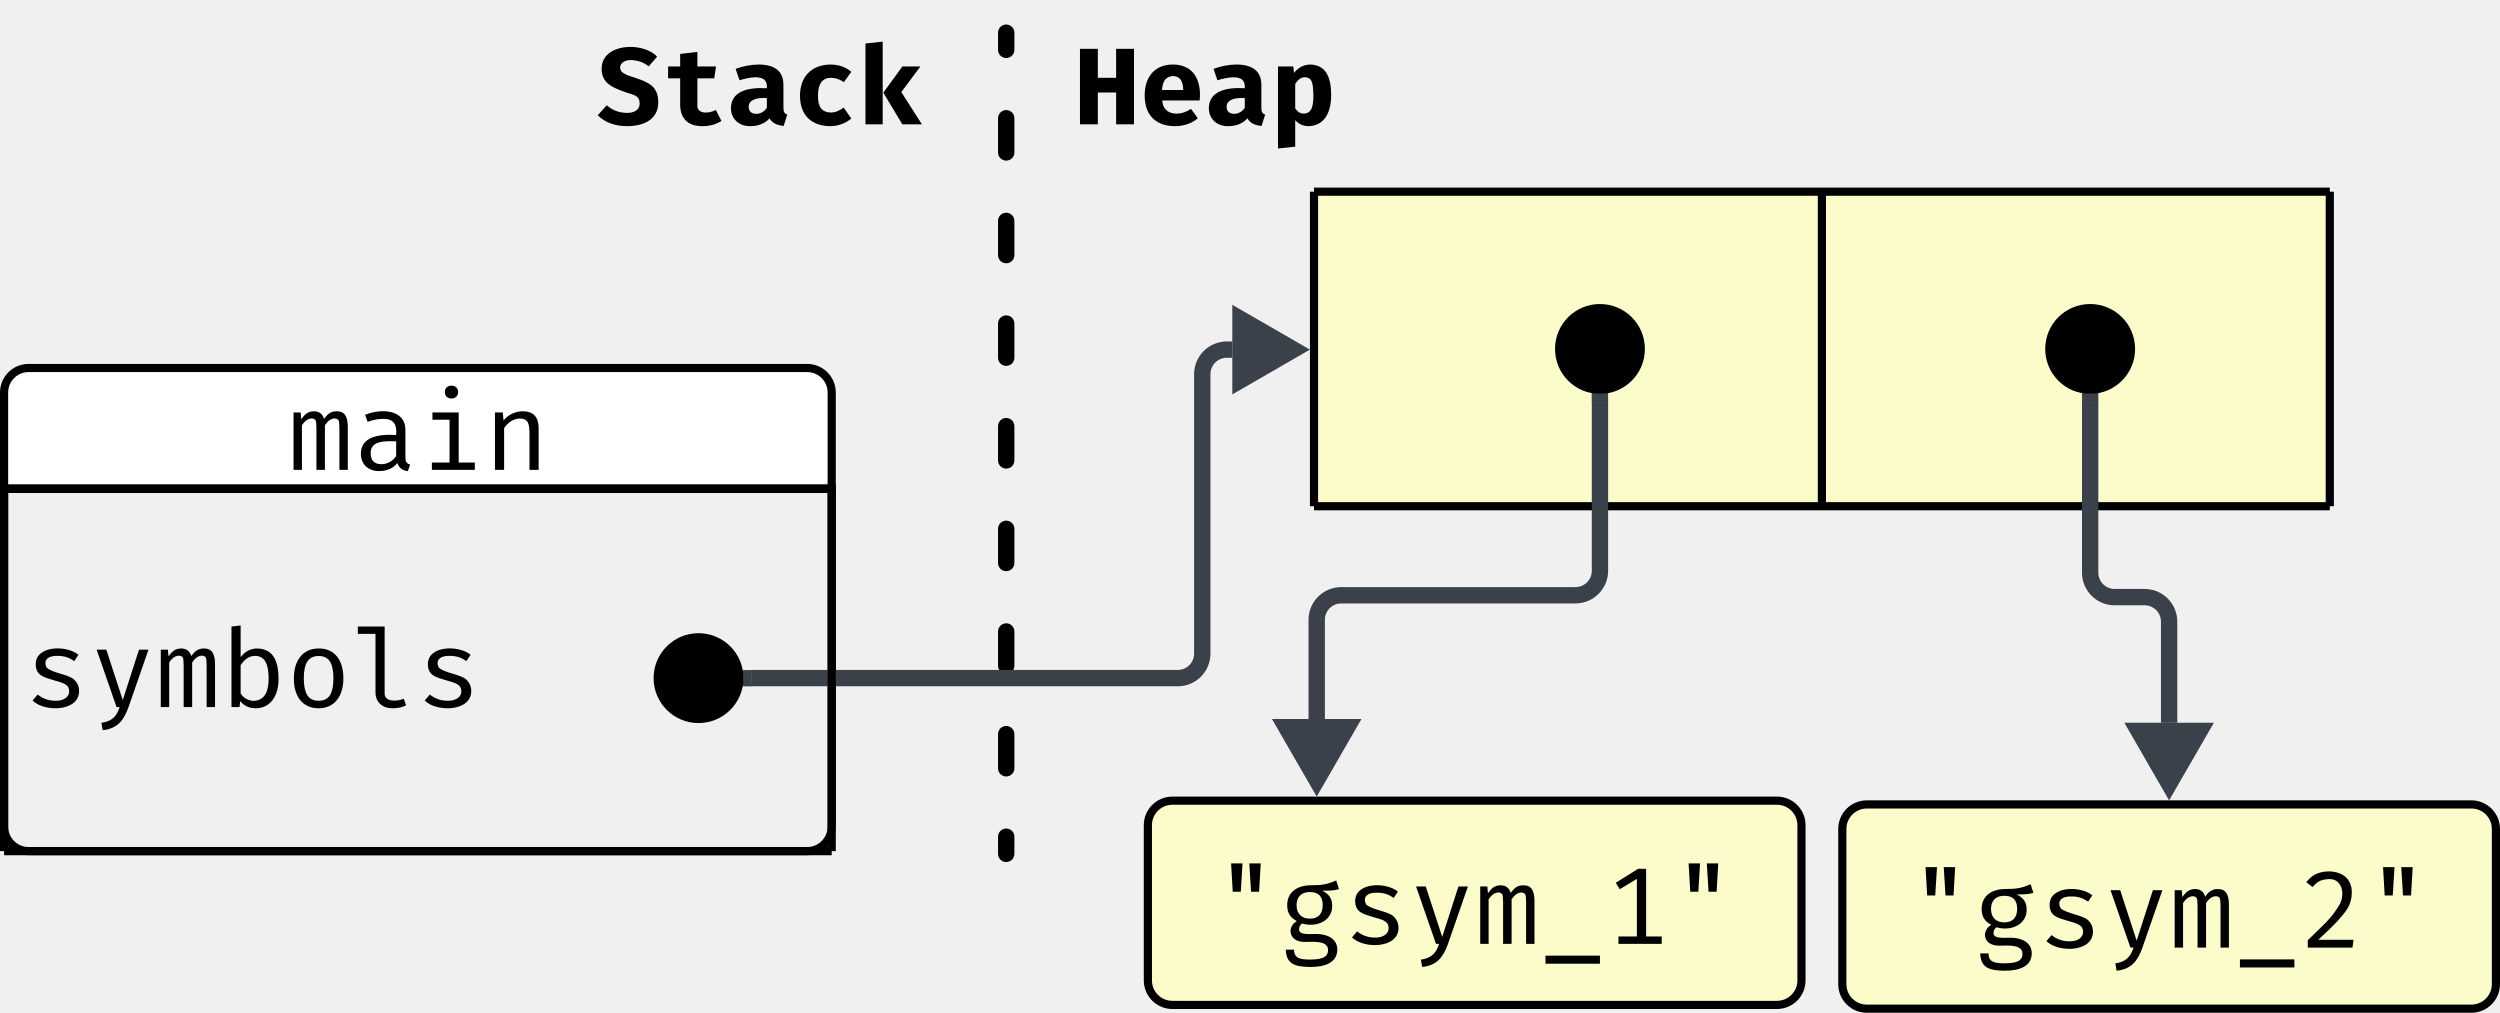
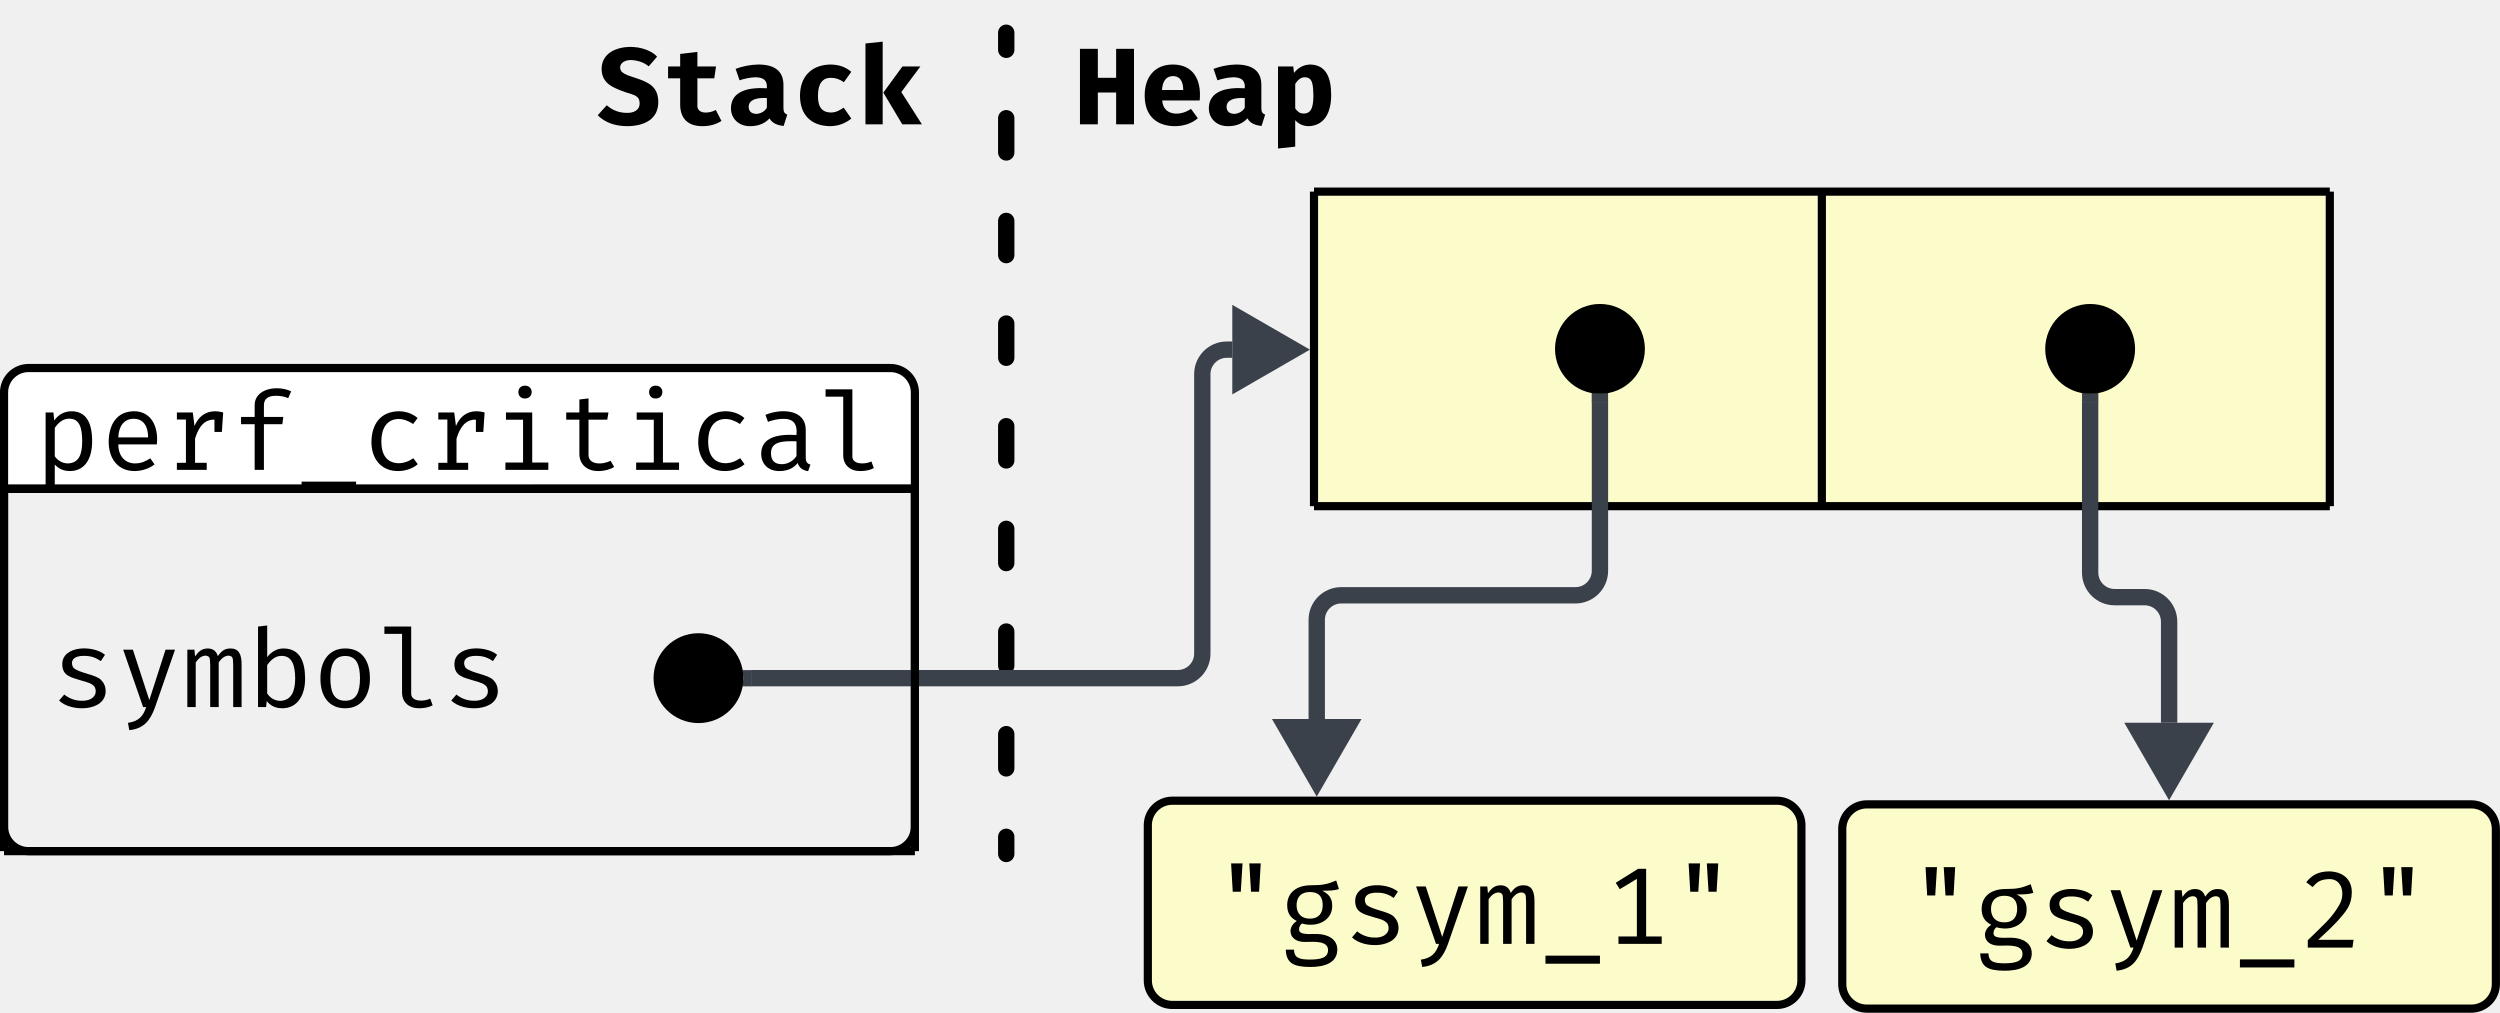
<svg xmlns="http://www.w3.org/2000/svg" xmlns:ns1="lucid" xmlns:xlink="http://www.w3.org/1999/xlink" width="612" height="247.92">
-   <g transform="translate(741 -483.995)" ns1:page-tab-id="0_0">
-     <path d="M-740 603.65v-23.57a6 6 0 0 1 6-6h190.6a6 6 0 0 1 6 6v23.57z" stroke="#000" stroke-width="2" fill="#fff" />
-     <path d="M-537.4 603.65v82.7a6 6 0 0 1-6 6H-734a6 6 0 0 1-6-6v-82.7z" stroke="#000" stroke-width="2" fill="none" />
-     <use xlink:href="#a" transform="matrix(1,0,0,1,-740,574.0833) translate(69.5 24.93333)" />
-     <path d="M-419.33 530.92H-295v77h-124.33zM-295 530.92h124.33v77H-295z" fill="#fcfcca" />
-     <path d="M-419.33 530.92v77M-419.33 530.92H-295M-419.33 607.92H-295M-295 530.92v77M-170.67 530.92v77M-295 530.92h124.33M-295 607.92h124.33" stroke="#000" stroke-width="2" fill="none" />
-     <path d="M-460 686a6 6 0 0 1 6-6h148a6 6 0 0 1 6 6v38a6 6 0 0 1-6 6h-148a6 6 0 0 1-6-6z" stroke="#000" stroke-width="2" fill="#fcfcca" />
-     <use xlink:href="#b" transform="matrix(1,0,0,1,-455,685) translate(11 30.05833)" />
-     <path d="M-290 686.92a6 6 0 0 1 6-6h148a6 6 0 0 1 6 6v38a6 6 0 0 1-6 6h-148a6 6 0 0 1-6-6z" stroke="#000" stroke-width="2" fill="#fcfcca" />
-     <use xlink:href="#c" transform="matrix(1,0,0,1,-285,685.9167) translate(11 30.05833)" />
-     <path d="M-349.33 582.42v41.3a6 6 0 0 1-6 6h-57.34a6 6 0 0 0-6 6V660" stroke="#3a414a" stroke-width="4" fill="none" />
-     <path d="M-349.33 580.42l1.97-.25v2.3h-3.95v-2.3z" stroke="#3a414a" stroke-width=".05" fill="#3a414a" />
-     <path d="M-418.67 675l-7.5-13h15z" stroke="#3a414a" stroke-width="4" fill="#3a414a" />
-     <path d="M-229.33 582.42v41.75a6 6 0 0 0 6 6h7.33a6 6 0 0 1 6 6v24.76" stroke="#3a414a" stroke-width="4" fill="none" />
-     <path d="M-229.33 580.42l1.97-.25v2.3h-3.95v-2.3z" stroke="#3a414a" stroke-width=".05" fill="#3a414a" />
-     <path d="M-210 675.92l-7.5-13h15z" stroke="#3a414a" stroke-width="4" fill="#3a414a" />
-     <path d="M-219.33 569.42c0 5.52-4.48 10-10 10-5.53 0-10-4.48-10-10 0-5.53 4.47-10 10-10 5.52 0 10 4.47 10 10zM-339.33 569.42c0 5.52-4.48 10-10 10-5.53 0-10-4.48-10-10 0-5.53 4.47-10 10-10 5.52 0 10 4.47 10 10z" stroke="#000" stroke-width="2" />
-     <path d="M-483 490a6 6 0 0 1 6-6h62a6 6 0 0 1 6 6v30a6 6 0 0 1-6 6h-62a6 6 0 0 1-6-6z" fill="none" />
-     <use xlink:href="#d" transform="matrix(1,0,0,1,-478.01,488.995) translate(0 25.43333)" />
-     <path d="M-600 490a6 6 0 0 1 6-6h78a6 6 0 0 1 6 6v30a6 6 0 0 1-6 6h-78a6 6 0 0 1-6-6z" fill="none" />
-     <use xlink:href="#e" transform="matrix(1,0,0,1,-595,488.995) translate(0 25.43333)" />
-     <path d="M-494.68 492v4.2m0 16.74v8.37m0 16.76v8.38m0 16.75v8.36m0 16.75v8.4m0 16.74v8.37m0 16.76v8.38m0 16.75v8.36m0 16.75v4.2" stroke="#000" stroke-width="4" stroke-linecap="round" fill="none" />
-     <path d="M-557 650h104.32a6 6 0 0 0 6-6v-68.42a6 6 0 0 1 6-6h1.36" stroke="#3a414a" stroke-width="4" fill="none" />
-     <path d="M-556.94 651.98h-2.37l.3-1.97-.25-1.98h2.3z" stroke="#3a414a" stroke-width=".05" fill="#3a414a" />
-     <path d="M-424.33 569.58l-13 7.5v-15z" stroke="#3a414a" stroke-width="4" fill="#3a414a" />
-     <path d="M-560 650c0 5.52-4.48 10-10 10s-10-4.48-10-10 4.48-10 10-10 10 4.48 10 10z" stroke="#000" stroke-width="2" />
-     <path d="M-740 603.65h122v88.7h-122zM-618 603.65h80.6v88.7H-618z" fill-opacity="0" />
-     <path d="M-740 603.65v88.7M-740 603.65h122M-740 692.36h122M-537.4 603.65v88.7M-618 603.65h80.6M-618 692.36h80.6" stroke="#000" stroke-width="2" fill="none" />
-     <use xlink:href="#f" transform="matrix(1,0,0,1,-735,608.6512) translate(0 48.43333)" />
+   <g transform="translate(811.2878 -131.4892)" ns1:page-tab-id="0_0">
+     <path d="M-810.3 251.15v-23.57a6 6 0 0 1 6-6h210.98a6 6 0 0 1 6 6v23.56z" stroke="#000" stroke-width="2" fill="#fff" />
+     <path d="M-587.32 251.15v82.7a6 6 0 0 1-6 6H-804.3a6 6 0 0 1-6-6v-82.7z" stroke="#000" stroke-width="2" fill="none" />
+     <use xlink:href="#a" transform="matrix(1,0,0,1,-810.2878,221.5775) translate(7.5 24.93333)" />
+     <path d="M-489.62 178.4h124.33v77H-489.6z" fill="#fcfcca" />
+     <path d="M-365.3 178.4h124.35v77H-365.3z" fill="#fcfcca" />
+     <path d="M-489.62 178.4v77M-489.62 178.4h124.33M-489.62 255.4h124.33M-365.3 178.4v77M-240.95 178.4v77M-365.3 178.4h124.35M-365.3 255.4h124.35" stroke="#000" stroke-width="2" fill="none" />
+     <path d="M-530.3 333.5a6 6 0 0 1 6-6h148a6 6 0 0 1 6 6v38a6 6 0 0 1-6 6h-148a6 6 0 0 1-6-6z" stroke="#000" stroke-width="2" fill="#fcfcca" />
+     <use xlink:href="#b" transform="matrix(1,0,0,1,-525.2878,332.4942) translate(11 30.05833)" />
+     <path d="M-360.3 334.4a6 6 0 0 1 6-6h148a6 6 0 0 1 6 6v38a6 6 0 0 1-6 6h-148a6 6 0 0 1-6-6z" stroke="#000" stroke-width="2" fill="#fcfcca" />
+     <use xlink:href="#c" transform="matrix(1,0,0,1,-355.2878,333.4109) translate(11 30.05833)" />
+     <path d="M-419.62 229.92v41.3a6 6 0 0 1-6 6h-57.33a6 6 0 0 0-6 6v24.28" stroke="#3a414a" stroke-width="4" fill="none" />
+     <path d="M-419.62 227.92l1.97-.26v2.3h-3.95v-2.3z" stroke="#3a414a" stroke-width=".05" fill="#3a414a" />
+     <path d="M-488.95 322.5l-7.5-13h15z" stroke="#3a414a" stroke-width="4" fill="#3a414a" />
+     <path d="M-299.62 229.92v41.75a6 6 0 0 0 6 6h7.33a6 6 0 0 1 6 6v24.75" stroke="#3a414a" stroke-width="4" fill="none" />
+     <path d="M-299.62 227.92l1.97-.26v2.3h-3.95v-2.3z" stroke="#3a414a" stroke-width=".05" fill="#3a414a" />
+     <path d="M-280.3 323.4l-7.5-12.98h15z" stroke="#3a414a" stroke-width="4" fill="#3a414a" />
+     <path d="M-289.62 216.9c0 5.53-4.48 10-10 10s-10-4.47-10-10c0-5.5 4.48-10 10-10s10 4.5 10 10zM-409.62 216.9c0 5.53-4.48 10-10 10s-10-4.47-10-10c0-5.5 4.48-10 10-10s10 4.5 10 10z" stroke="#000" stroke-width="2" />
+     <path d="M-553.3 137.5a6 6 0 0 1 6-6h62a6 6 0 0 1 6 6v30a6 6 0 0 1-6 6h-62a6 6 0 0 1-6-6z" fill="none" />
+     <use xlink:href="#d" transform="matrix(1,0,0,1,-548.2978,136.4892) translate(0 25.43333)" />
+     <path d="M-670.3 137.5a6 6 0 0 1 6-6h78.02a6 6 0 0 1 6 6v30a6 6 0 0 1-6 6h-78a6 6 0 0 1-6-6z" fill="none" />
+     <use xlink:href="#e" transform="matrix(1,0,0,1,-665.2878,136.4892) translate(0 25.43333)" />
+     <path d="M-564.96 139.5v4.18m0 16.75v8.38m0 16.76v8.37m0 16.75v8.38m0 16.75v8.38m0 16.75v8.38m0 16.76v8.37m0 16.75v8.38m0 16.75v4.2" stroke="#000" stroke-width="4" stroke-linecap="round" fill="none" />
+     <path d="M-627.28 297.5h104.32a6 6 0 0 0 6-6v-68.42a6 6 0 0 1 6-6h1.35" stroke="#3a414a" stroke-width="4" fill="none" />
+     <path d="M-627.23 299.47h-2.36l.32-1.96-.26-1.98h2.3z" stroke="#3a414a" stroke-width=".05" fill="#3a414a" />
+     <path d="M-494.62 217.08l-13 7.5v-15z" stroke="#3a414a" stroke-width="4" fill="#3a414a" />
+     <path d="M-630.3 297.5c0 5.52-4.47 10-10 10-5.5 0-10-4.48-10-10 0-5.53 4.5-10 10-10 5.53 0 10 4.47 10 10z" stroke="#000" stroke-width="2" />
+     <path d="M-810.3 251.15h134.27v88.7H-810.3zM-676.03 251.15h88.7v88.7h-88.7z" fill-opacity="0" />
+     <path d="M-810.3 251.15v88.7M-810.3 251.15h134.27M-810.3 339.85h134.27M-587.32 251.15v88.7M-676.03 251.15h88.7M-676.03 339.85h88.7" stroke="#000" stroke-width="2" fill="none" />
+     <use xlink:href="#f" transform="matrix(1,0,0,1,-805.2878,256.1455) translate(6.5 48.43333)" />
    <defs>
-       <path d="M447-538c76 0 102 52 102 146V0h-77v-378c-4-59 6-89-41-94-34 0-65 21-92 63V0h-78v-378c-4-59 6-89-41-94-34 0-65 21-92 63V0H51v-527h65l6 62c29-39 54-71 114-73 49 0 81 23 95 70 29-39 56-70 116-70" id="g" />
-       <path d="M478-115c0 42 12 57 43 67l-21 60c-51-7-83-32-96-75-34 44-90 74-165 74C137 13 68-51 69-151c3-149 154-179 324-169 10-103-29-151-125-148-40 0-86 9-137 27l-23-64c153-63 370-47 370 137v253zM260-52c60-1 107-35 133-75v-135c-121-4-236-1-234 110 0 67 34 100 101 100" id="h" />
-       <path d="M300-773c36-1 62 24 62 59s-26 60-62 59c-35 1-61-25-60-59-1-34 25-60 60-59zm67 706h148V0H121v-67h162v-393H126v-67h241v460" id="i" />
-       <path d="M327-471c-64 0-116 47-143 88V0h-84v-527h72l7 74c34-46 100-84 174-85 99 0 148 52 148 156V0h-84v-320c-1-91-3-151-90-151" id="j" />
+       <path d="M179-453c33-47 84-84 157-85 127 0 191 91 191 274 1 151-60 274-203 275-57 0-104-20-140-60v251l-84 10v-739h72zm137-17c-62 0-103 44-132 84v261c24 36 65 65 121 66 104-5 130-86 131-205-2-117-20-206-120-206" id="g" />
+       <path d="M167-234c1 104 57 173 153 175 63-1 97-20 141-47l39 56c-43 34-108 60-180 61C164 13 77-104 79-263c3-156 76-272 229-275 155-3 231 134 213 304H167zm274-64c0-99-41-171-132-171-93 0-138 73-142 171h274" id="h" />
+       <path d="M267-402c40-99 128-162 263-125l-12 179h-68v-113c-87-2-142 56-178 174v222h107V0H105v-65h83v-397h-83v-65h146" id="i" />
+       <path d="M219-591c-3-153 202-192 335-130l-27 63c-33-15-71-22-113-22-73 0-110 29-110 87v107h178l-9 67H304V0h-85v-419H94v-67h125v-105" id="j" />
+       <path d="M50 108h500v74H50v-74" id="k" />
+       <path d="M182-261c0 121 49 197 157 200 46 0 92-15 137-46l40 55c-37 35-109 63-177 63C181 13 89-101 91-261c4-163 86-273 248-277 68 0 127 21 176 62l-41 55c-46-31-91-46-136-46-106 3-156 87-156 206" id="l" />
+       <path d="M300-773c36-1 62 24 62 59s-26 60-62 59c-35 1-61-25-60-59-1-34 25-60 60-59zm67 706h148V0H121v-67h162v-393H126v-67h241v460" id="m" />
+       <path d="M519-27c-32 22-89 38-142 38-104 2-177-59-177-158v-314H79v-66h121v-119l84-10v129h183l-11 66H284v313C274-41 417-45 486-84" id="n" />
+       <path d="M478-115c0 42 12 57 43 67l-21 60c-51-7-83-32-96-75-34 44-90 74-165 74C137 13 68-51 69-151c3-149 154-179 324-169 10-103-29-151-125-148-40 0-86 9-137 27l-23-64c153-63 370-47 370 137v253zM260-52c60-1 107-35 133-75v-135c-121-4-236-1-234 110 0 67 34 100 101 100" id="o" />
+       <path d="M378 11c-91 1-156-55-156-145v-538H60v-67h246v609c-6 82 110 83 175 53l22 61c-33 18-75 27-125 27" id="p" />
      <g id="a">
        <use transform="matrix(0.02666667,0,0,0.02666667,0,0)" xlink:href="#g" />
        <use transform="matrix(0.02666667,0,0,0.02666667,16,0)" xlink:href="#h" />
        <use transform="matrix(0.02666667,0,0,0.02666667,32,0)" xlink:href="#i" />
        <use transform="matrix(0.02666667,0,0,0.02666667,48,0)" xlink:href="#j" />
+         <use transform="matrix(0.02666667,0,0,0.02666667,64,0)" xlink:href="#k" />
+         <use transform="matrix(0.02666667,0,0,0.02666667,80,0)" xlink:href="#l" />
+         <use transform="matrix(0.02666667,0,0,0.02666667,96,0)" xlink:href="#i" />
+         <use transform="matrix(0.02666667,0,0,0.02666667,112,0)" xlink:href="#m" />
+         <use transform="matrix(0.02666667,0,0,0.02666667,128,0)" xlink:href="#n" />
+         <use transform="matrix(0.02666667,0,0,0.02666667,144,0)" xlink:href="#m" />
+         <use transform="matrix(0.02666667,0,0,0.02666667,160,0)" xlink:href="#l" />
+         <use transform="matrix(0.02666667,0,0,0.02666667,176,0)" xlink:href="#o" />
+         <use transform="matrix(0.02666667,0,0,0.02666667,192,0)" xlink:href="#p" />
      </g>
-       <path d="M164-739h105l-16 260h-74zm167 0h105l-15 260h-74" id="k" />
-       <path d="M289-538c121 0 157-10 240-44l25 79c-47 15-88 14-154 15 61 28 92 72 92 133 6 138-137 209-277 168-14 10-27 29-27 51-5 60 105 43 165 45 100 2 186 48 186 143 0 120-114 161-251 160-145-2-217-30-222-159h76c0 82 60 90 146 91 92-1 166-13 166-87 0-85-119-77-212-75-76 1-131-34-133-100 2-42 28-73 58-92-55-28-88-69-88-145 0-118 88-180 210-183zm-1 62c-79-1-123 45-123 121s45 125 125 123c76 0 115-47 115-124 0-80-39-120-117-120" id="l" />
-       <path d="M280-58c84 5 156-46 121-126-25-33-62-42-118-58-101-31-180-44-180-152 0-172 283-177 392-86l-38 58c-42-28-84-48-152-48-96-3-135 45-101 108 50 50 205 62 254 112 26 26 43 59 43 104C500 44 180 48 74-60l47-55c38 31 93 57 159 57" id="m" />
-       <path d="M354 3c-42 115-98 195-236 209l-12-67c98-15 140-60 167-145h-28L62-527h89L302-64l149-463h87" id="n" />
-       <path d="M50 108h500v74H50v-74" id="o" />
-       <path d="M517-68V0H120v-68h169v-529l-157 95-37-59 205-128h74v621h143" id="p" />
+       <path d="M164-739h105l-16 260h-74zm167 0h105l-15 260h-74" id="q" />
+       <path d="M289-538c121 0 157-10 240-44l25 79c-47 15-88 14-154 15 61 28 92 72 92 133 6 138-137 209-277 168-14 10-27 29-27 51-5 60 105 43 165 45 100 2 186 48 186 143 0 120-114 161-251 160-145-2-217-30-222-159h76c0 82 60 90 146 91 92-1 166-13 166-87 0-85-119-77-212-75-76 1-131-34-133-100 2-42 28-73 58-92-55-28-88-69-88-145 0-118 88-180 210-183zm-1 62c-79-1-123 45-123 121s45 125 125 123c76 0 115-47 115-124 0-80-39-120-117-120" id="r" />
+       <path d="M280-58c84 5 156-46 121-126-25-33-62-42-118-58-101-31-180-44-180-152 0-172 283-177 392-86l-38 58c-42-28-84-48-152-48-96-3-135 45-101 108 50 50 205 62 254 112 26 26 43 59 43 104C500 44 180 48 74-60l47-55c38 31 93 57 159 57" id="s" />
+       <path d="M354 3c-42 115-98 195-236 209l-12-67c98-15 140-60 167-145h-28L62-527h89L302-64l149-463h87" id="t" />
+       <path d="M447-538c76 0 102 52 102 146V0h-77v-378c-4-59 6-89-41-94-34 0-65 21-92 63V0h-78v-378c-4-59 6-89-41-94-34 0-65 21-92 63V0H51v-527h65l6 62c29-39 54-71 114-73 49 0 81 23 95 70 29-39 56-70 116-70" id="u" />
+       <path d="M517-68V0H120v-68h169v-529l-157 95-37-59 205-128h74v621h143" id="v" />
      <g id="b">
-         <use transform="matrix(0.02666667,0,0,0.02666667,0,0)" xlink:href="#k" />
-         <use transform="matrix(0.02666667,0,0,0.02666667,16,0)" xlink:href="#l" />
-         <use transform="matrix(0.02666667,0,0,0.02666667,32,0)" xlink:href="#m" />
-         <use transform="matrix(0.02666667,0,0,0.02666667,48,0)" xlink:href="#n" />
-         <use transform="matrix(0.02666667,0,0,0.02666667,64,0)" xlink:href="#g" />
-         <use transform="matrix(0.02666667,0,0,0.02666667,80,0)" xlink:href="#o" />
-         <use transform="matrix(0.02666667,0,0,0.02666667,96,0)" xlink:href="#p" />
-         <use transform="matrix(0.02666667,0,0,0.02666667,112,0)" xlink:href="#k" />
+         <use transform="matrix(0.02666667,0,0,0.02666667,0,0)" xlink:href="#q" />
+         <use transform="matrix(0.02666667,0,0,0.02666667,16,0)" xlink:href="#r" />
+         <use transform="matrix(0.02666667,0,0,0.02666667,32,0)" xlink:href="#s" />
+         <use transform="matrix(0.02666667,0,0,0.02666667,48,0)" xlink:href="#t" />
+         <use transform="matrix(0.02666667,0,0,0.02666667,64,0)" xlink:href="#u" />
+         <use transform="matrix(0.02666667,0,0,0.02666667,80,0)" xlink:href="#k" />
+         <use transform="matrix(0.02666667,0,0,0.02666667,96,0)" xlink:href="#v" />
+         <use transform="matrix(0.02666667,0,0,0.02666667,112,0)" xlink:href="#q" />
      </g>
-       <path d="M269-700c124 3 208 70 208 192 0 120-55 176-124 256-43 48-105 107-184 180h324L483 0H73v-68c136-135 216-196 291-327 54-94 26-241-99-234-79 4-106 26-148 73l-58-45c50-62 107-98 210-99" id="q" />
+       <path d="M269-700c124 3 208 70 208 192 0 120-55 176-124 256-43 48-105 107-184 180h324L483 0H73v-68c136-135 216-196 291-327 54-94 26-241-99-234-79 4-106 26-148 73l-58-45c50-62 107-98 210-99" id="w" />
      <g id="c">
-         <use transform="matrix(0.02666667,0,0,0.02666667,0,0)" xlink:href="#k" />
-         <use transform="matrix(0.02666667,0,0,0.02666667,16,0)" xlink:href="#l" />
-         <use transform="matrix(0.02666667,0,0,0.02666667,32,0)" xlink:href="#m" />
-         <use transform="matrix(0.02666667,0,0,0.02666667,48,0)" xlink:href="#n" />
-         <use transform="matrix(0.02666667,0,0,0.02666667,64,0)" xlink:href="#g" />
-         <use transform="matrix(0.02666667,0,0,0.02666667,80,0)" xlink:href="#o" />
-         <use transform="matrix(0.02666667,0,0,0.02666667,96,0)" xlink:href="#q" />
-         <use transform="matrix(0.02666667,0,0,0.02666667,112,0)" xlink:href="#k" />
+         <use transform="matrix(0.02666667,0,0,0.02666667,0,0)" xlink:href="#q" />
+         <use transform="matrix(0.02666667,0,0,0.02666667,16,0)" xlink:href="#r" />
+         <use transform="matrix(0.02666667,0,0,0.02666667,32,0)" xlink:href="#s" />
+         <use transform="matrix(0.02666667,0,0,0.02666667,48,0)" xlink:href="#t" />
+         <use transform="matrix(0.02666667,0,0,0.02666667,64,0)" xlink:href="#u" />
+         <use transform="matrix(0.02666667,0,0,0.02666667,80,0)" xlink:href="#k" />
+         <use transform="matrix(0.02666667,0,0,0.02666667,96,0)" xlink:href="#w" />
+         <use transform="matrix(0.02666667,0,0,0.02666667,112,0)" xlink:href="#q" />
      </g>
-       <path d="M384-292H216V0H52v-693h164v266h168v-266h164V0H384v-292" id="r" />
-       <path d="M305-549c182 0 265 135 246 330H207c9 143 167 146 264 77l63 86c-49 43-122 73-212 73C144 15 46-88 46-265c0-168 91-284 259-284zm0 106c-69 3-95 54-100 128h195c-1-85-33-128-95-128" id="s" />
-       <path d="M517-153c0 38 8 53 35 64L519 15c-63-7-105-26-130-70-36 43-99 72-174 72C111 20 34-50 35-150c3-153 155-192 330-181 5-70-27-100-105-101-47 1-106 14-146 28L78-509c57-22 135-39 207-40 155 0 232 63 232 188v208zM269-96c41-1 82-27 96-58v-87c-92-6-167 15-167 80 0 42 27 65 71 65" id="t" />
-       <path d="M364-549c149 3 194 121 194 282 0 153-58 277-204 284-51 0-93-18-126-55v243L70 222v-753h140l7 59c34-43 81-75 147-77zm31 284c-3-99-6-167-80-167-33 0-62 21-87 62v224c20 27 38 47 78 47 76 0 88-72 89-166" id="u" />
+       <path d="M384-292H216V0H52v-693h164v266h168v-266h164V0H384v-292" id="x" />
+       <path d="M305-549c182 0 265 135 246 330H207c9 143 167 146 264 77l63 86c-49 43-122 73-212 73C144 15 46-88 46-265c0-168 91-284 259-284zm0 106c-69 3-95 54-100 128h195c-1-85-33-128-95-128" id="y" />
+       <path d="M517-153c0 38 8 53 35 64L519 15c-63-7-105-26-130-70-36 43-99 72-174 72C111 20 34-50 35-150c3-153 155-192 330-181 5-70-27-100-105-101-47 1-106 14-146 28L78-509c57-22 135-39 207-40 155 0 232 63 232 188v208zM269-96c41-1 82-27 96-58v-87c-92-6-167 15-167 80 0 42 27 65 71 65" id="z" />
+       <path d="M364-549c149 3 194 121 194 282 0 153-58 277-204 284-51 0-93-18-126-55v243L70 222v-753h140l7 59c34-43 81-75 147-77zm31 284c-3-99-6-167-80-167-33 0-62 21-87 62v224c20 27 38 47 78 47 76 0 88-72 89-166" id="A" />
      <g id="d">
-         <use transform="matrix(0.02666667,0,0,0.02666667,0,0)" xlink:href="#r" />
-         <use transform="matrix(0.02666667,0,0,0.02666667,16,0)" xlink:href="#s" />
-         <use transform="matrix(0.02666667,0,0,0.02666667,32,0)" xlink:href="#t" />
-         <use transform="matrix(0.02666667,0,0,0.02666667,48,0)" xlink:href="#u" />
+         <use transform="matrix(0.02666667,0,0,0.02666667,0,0)" xlink:href="#x" />
+         <use transform="matrix(0.02666667,0,0,0.02666667,16,0)" xlink:href="#y" />
+         <use transform="matrix(0.02666667,0,0,0.02666667,32,0)" xlink:href="#z" />
+         <use transform="matrix(0.02666667,0,0,0.02666667,48,0)" xlink:href="#A" />
      </g>
-       <path d="M568-203C568-51 446 15 286 17 171 17 80-16 12-83l83-92c53 47 115 70 187 70 62 1 115-27 115-85 0-74-50-78-125-103-80-27-139-54-173-87s-51-76-51-129c-1-238 381-252 509-112l-77 89c-41-34-92-54-159-58-71-4-129 45-91 105 33 31 69 39 129 59 122 41 209 80 209 223" id="v" />
-       <path d="M327-181c-9 94 114 82 169 49l52 101C498 1 440 17 374 17c-132 1-205-70-205-198v-241H58v-109h111v-115l158-19v134h171l-16 109H327v241" id="w" />
-       <path d="M352-108c52-2 81-21 118-45l70 100c-47 39-113 70-197 70C169 14 69-89 69-262c0-174 103-283 277-287 87 1 143 25 194 67l-68 95c-39-27-78-40-119-40-79 0-119 55-119 165-1 98 32 151 118 154" id="x" />
-       <path d="M228 0H70v-742l158-17V0zm171-296L588 0H408L234-291l175-240h165" id="y" />
+       <path d="M568-203C568-51 446 15 286 17 171 17 80-16 12-83l83-92c53 47 115 70 187 70 62 1 115-27 115-85 0-74-50-78-125-103-80-27-139-54-173-87s-51-76-51-129c-1-238 381-252 509-112l-77 89c-41-34-92-54-159-58-71-4-129 45-91 105 33 31 69 39 129 59 122 41 209 80 209 223" id="B" />
+       <path d="M327-181c-9 94 114 82 169 49l52 101C498 1 440 17 374 17c-132 1-205-70-205-198v-241H58v-109h111v-115l158-19v134h171l-16 109H327v241" id="C" />
+       <path d="M352-108c52-2 81-21 118-45l70 100c-47 39-113 70-197 70C169 14 69-89 69-262c0-174 103-283 277-287 87 1 143 25 194 67l-68 95c-39-27-78-40-119-40-79 0-119 55-119 165-1 98 32 151 118 154" id="D" />
+       <path d="M228 0H70v-742l158-17V0zm171-296L588 0H408L234-291l175-240h165" id="E" />
      <g id="e">
-         <use transform="matrix(0.02666667,0,0,0.02666667,0,0)" xlink:href="#v" />
-         <use transform="matrix(0.02666667,0,0,0.02666667,16,0)" xlink:href="#w" />
-         <use transform="matrix(0.02666667,0,0,0.02666667,32,0)" xlink:href="#t" />
-         <use transform="matrix(0.02666667,0,0,0.02666667,48,0)" xlink:href="#x" />
-         <use transform="matrix(0.02666667,0,0,0.02666667,64,0)" xlink:href="#y" />
+         <use transform="matrix(0.02666667,0,0,0.02666667,0,0)" xlink:href="#B" />
+         <use transform="matrix(0.02666667,0,0,0.02666667,16,0)" xlink:href="#C" />
+         <use transform="matrix(0.02666667,0,0,0.02666667,32,0)" xlink:href="#z" />
+         <use transform="matrix(0.02666667,0,0,0.02666667,48,0)" xlink:href="#D" />
+         <use transform="matrix(0.02666667,0,0,0.02666667,64,0)" xlink:href="#E" />
      </g>
-       <path d="M532-264c2 150-67 275-209 275-61 0-108-22-143-66l-6 55h-74v-739l84-10v291c41-53 91-80 151-80 148 2 196 117 197 274zM304-57c103-4 137-89 137-207-1-115-26-206-125-206-62 0-103 44-132 84v261c24 37 64 67 120 68" id="z" />
-       <path d="M301-538c152-1 227 116 226 274 2 155-77 276-227 275C148 12 71-105 73-263c-2-156 77-276 228-275zm0 69c-107 0-137 85-137 206 1 121 29 205 136 205s135-84 136-206c-1-120-29-205-135-205" id="A" />
-       <path d="M378 11c-91 1-156-55-156-145v-538H60v-67h246v609c-6 82 110 83 175 53l22 61c-33 18-75 27-125 27" id="B" />
+       <path d="M532-264c2 150-67 275-209 275-61 0-108-22-143-66l-6 55h-74v-739l84-10v291c41-53 91-80 151-80 148 2 196 117 197 274zM304-57c103-4 137-89 137-207-1-115-26-206-125-206-62 0-103 44-132 84v261c24 37 64 67 120 68" id="F" />
+       <path d="M301-538c152-1 227 116 226 274 2 155-77 276-227 275C148 12 71-105 73-263c-2-156 77-276 228-275zm0 69c-107 0-137 85-137 206 1 121 29 205 136 205s135-84 136-206c-1-120-29-205-135-205" id="G" />
      <g id="f">
-         <use transform="matrix(0.02666667,0,0,0.02666667,0,0)" xlink:href="#m" />
-         <use transform="matrix(0.02666667,0,0,0.02666667,16,0)" xlink:href="#n" />
-         <use transform="matrix(0.02666667,0,0,0.02666667,32,0)" xlink:href="#g" />
-         <use transform="matrix(0.02666667,0,0,0.02666667,48,0)" xlink:href="#z" />
-         <use transform="matrix(0.02666667,0,0,0.02666667,64,0)" xlink:href="#A" />
-         <use transform="matrix(0.02666667,0,0,0.02666667,80,0)" xlink:href="#B" />
-         <use transform="matrix(0.02666667,0,0,0.02666667,96,0)" xlink:href="#m" />
+         <use transform="matrix(0.02666667,0,0,0.02666667,0,0)" xlink:href="#s" />
+         <use transform="matrix(0.02666667,0,0,0.02666667,16,0)" xlink:href="#t" />
+         <use transform="matrix(0.02666667,0,0,0.02666667,32,0)" xlink:href="#u" />
+         <use transform="matrix(0.02666667,0,0,0.02666667,48,0)" xlink:href="#F" />
+         <use transform="matrix(0.02666667,0,0,0.02666667,64,0)" xlink:href="#G" />
+         <use transform="matrix(0.02666667,0,0,0.02666667,80,0)" xlink:href="#p" />
+         <use transform="matrix(0.02666667,0,0,0.02666667,96,0)" xlink:href="#s" />
      </g>
    </defs>
  </g>
</svg>
